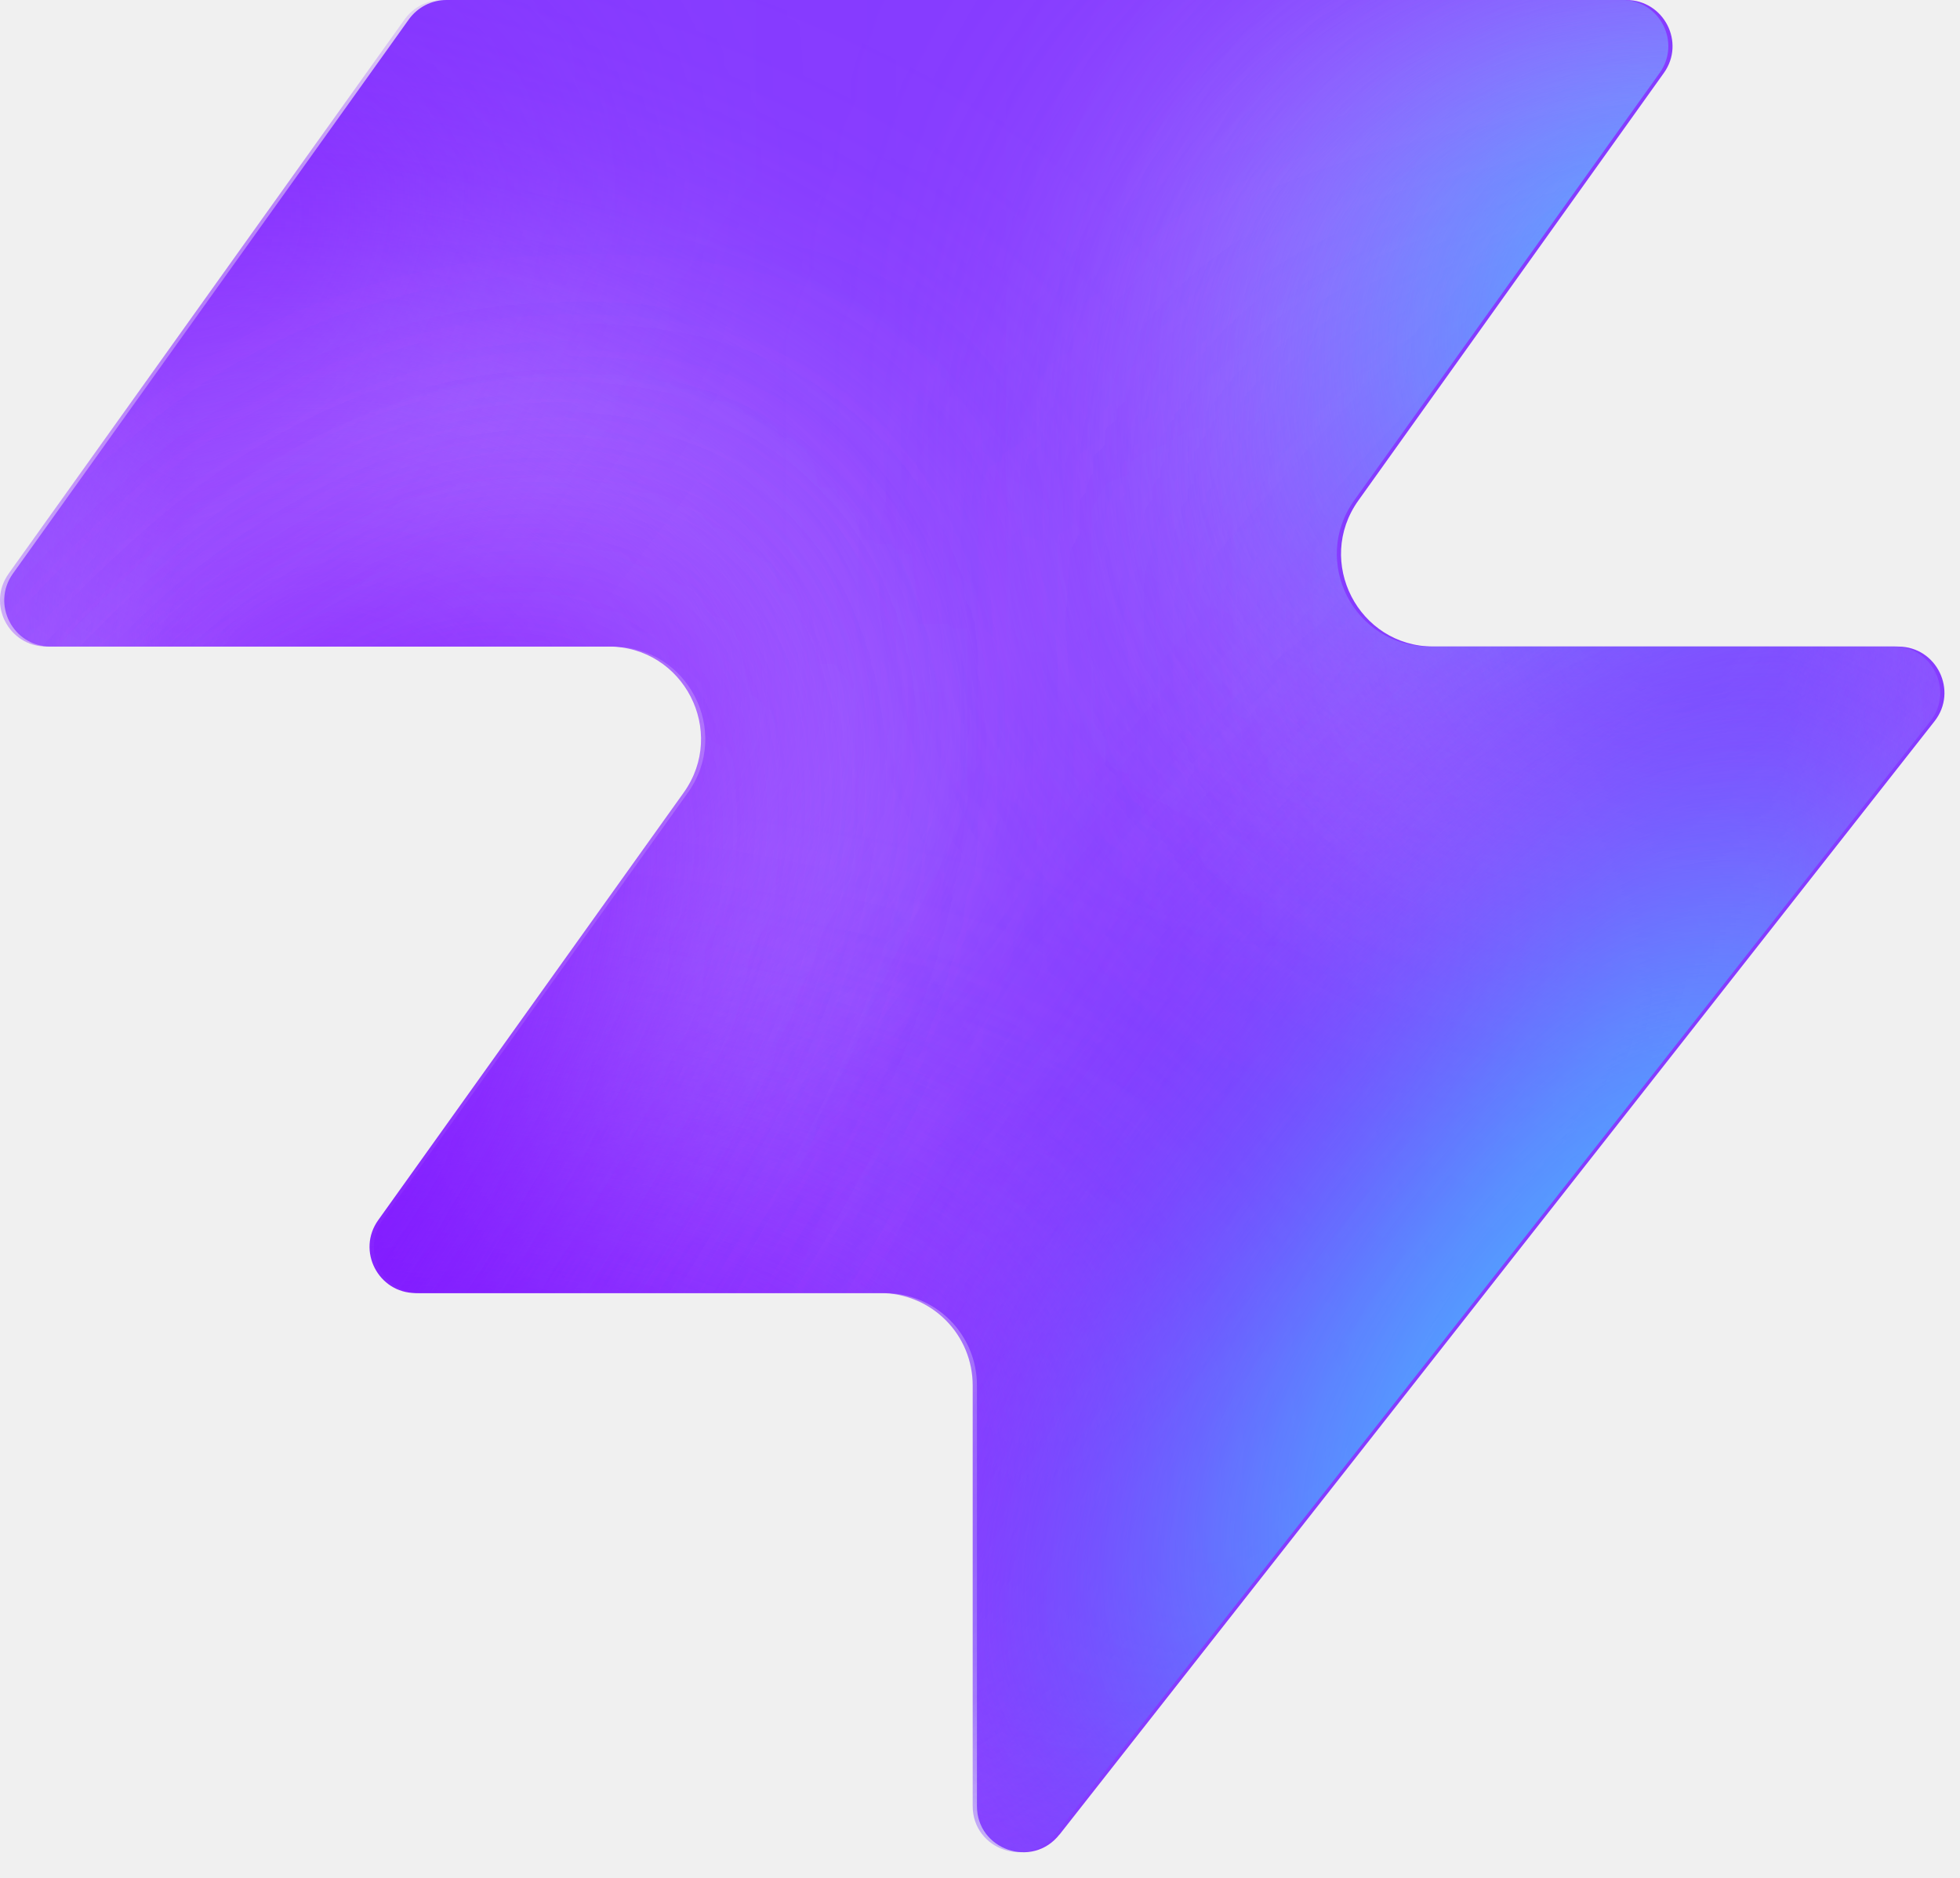
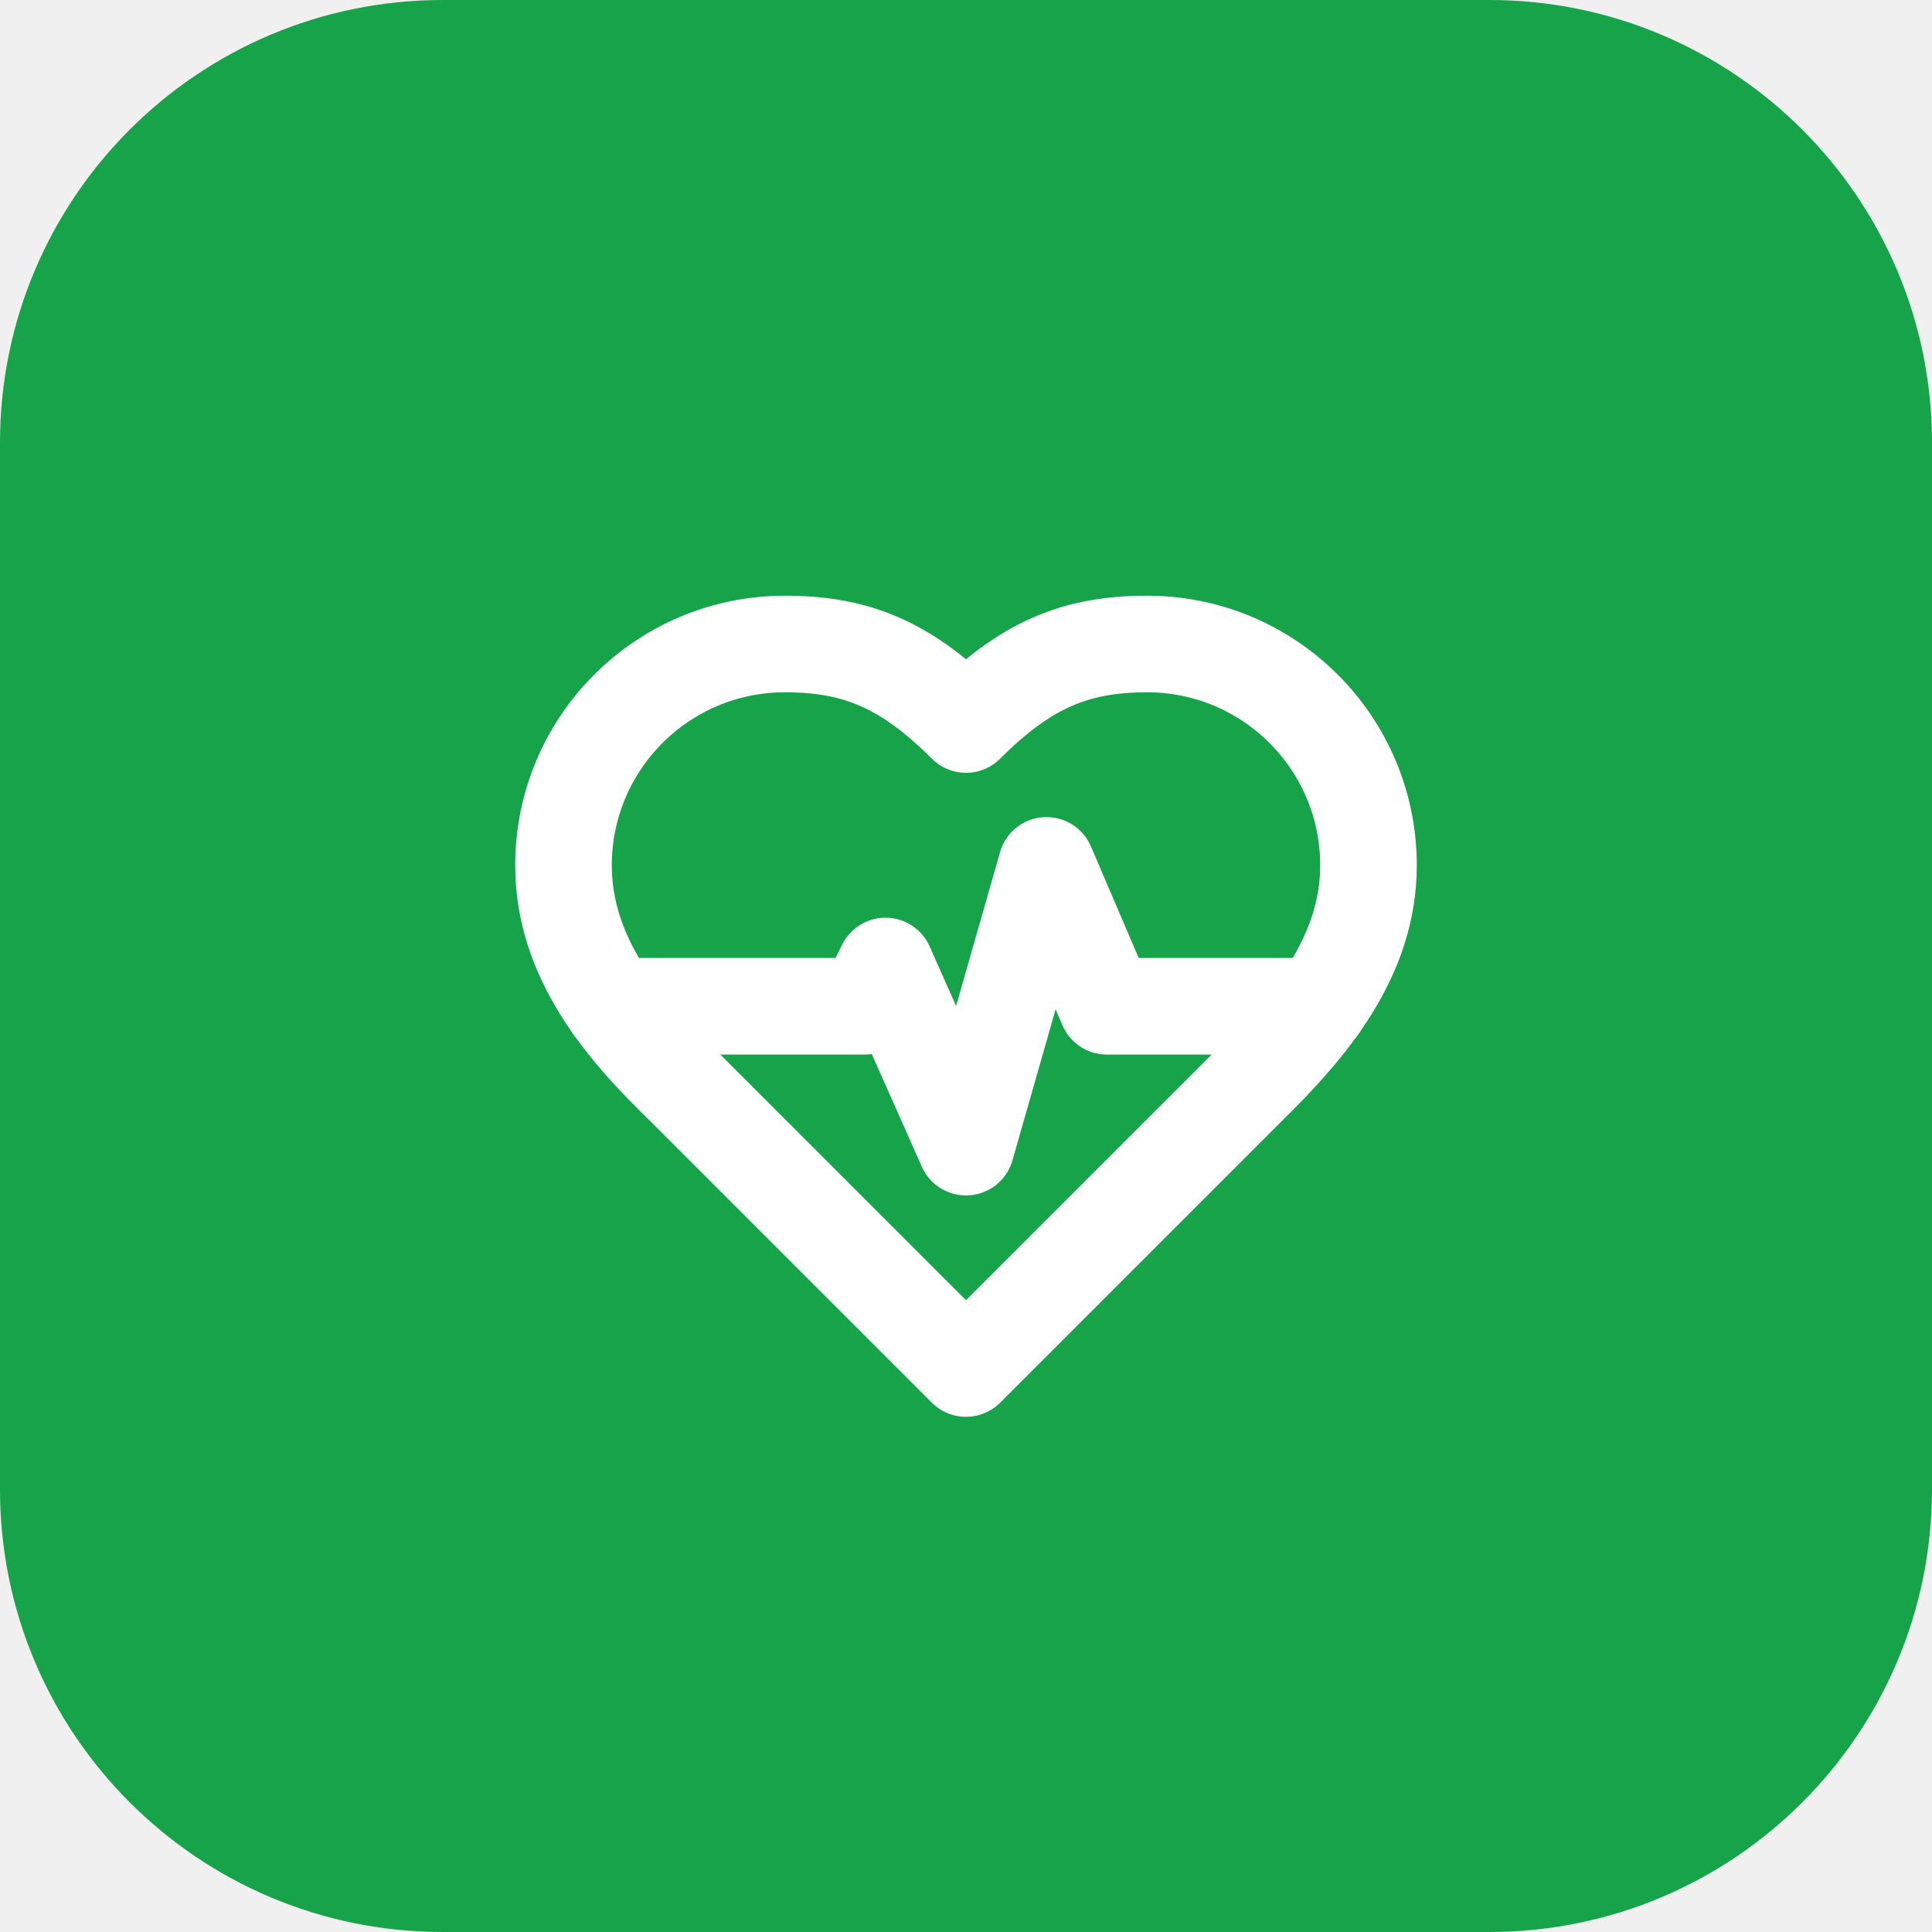
- <svg xmlns="http://www.w3.org/2000/svg" width="48" height="46" fill="none" viewBox="0 0 48 46">
-   <path fill="#863bff" d="M25.946 44.938c-.664.845-2.021.375-2.021-.698V33.937a2.26 2.26 0 0 0-2.262-2.262H10.287c-.92 0-1.456-1.04-.92-1.788l7.48-10.471c1.07-1.497 0-3.578-1.842-3.578H1.237c-.92 0-1.456-1.04-.92-1.788L10.013.474c.214-.297.556-.474.92-.474h28.894c.92 0 1.456 1.04.92 1.788l-7.48 10.471c-1.07 1.498 0 3.579 1.842 3.579h11.377c.943 0 1.473 1.088.89 1.83L25.947 44.94z" style="fill:#863bff;fill:color(display-p3 .525 .23 1);fill-opacity:1" />
-   <mask id="a" width="48" height="46" x="0" y="0" maskUnits="userSpaceOnUse" style="mask-type:alpha">
-     <path fill="#000" d="M25.842 44.938c-.664.844-2.021.375-2.021-.698V33.937a2.26 2.26 0 0 0-2.262-2.262H10.183c-.92 0-1.456-1.04-.92-1.788l7.48-10.471c1.07-1.498 0-3.579-1.842-3.579H1.133c-.92 0-1.456-1.04-.92-1.787L9.91.473c.214-.297.556-.474.92-.474h28.894c.92 0 1.456 1.04.92 1.788l-7.48 10.471c-1.07 1.498 0 3.578 1.842 3.578h11.377c.943 0 1.473 1.088.89 1.832L25.843 44.94z" style="fill:#000;fill-opacity:1" />
-   </mask>
-   <g mask="url(#a)">
-     <g filter="url(#b)">
-       <ellipse cx="5.508" cy="14.704" fill="#ede6ff" rx="5.508" ry="14.704" style="fill:#ede6ff;fill:color(display-p3 .927 .903 1);fill-opacity:1" transform="matrix(.00324 1 1 -.00324 -4.47 31.516)" />
-     </g>
-     <g filter="url(#c)">
-       <ellipse cx="10.399" cy="29.851" fill="#ede6ff" rx="10.399" ry="29.851" style="fill:#ede6ff;fill:color(display-p3 .927 .903 1);fill-opacity:1" transform="matrix(.00324 1 1 -.00324 -39.328 7.883)" />
-     </g>
-     <g filter="url(#d)">
-       <ellipse cx="5.508" cy="30.487" fill="#7e14ff" rx="5.508" ry="30.487" style="fill:#7e14ff;fill:color(display-p3 .492 .077 1);fill-opacity:1" transform="rotate(89.814 -25.913 -14.639)scale(1 -1)" />
-     </g>
-     <g filter="url(#e)">
-       <ellipse cx="5.508" cy="30.599" fill="#7e14ff" rx="5.508" ry="30.599" style="fill:#7e14ff;fill:color(display-p3 .492 .077 1);fill-opacity:1" transform="rotate(89.814 -32.644 -3.334)scale(1 -1)" />
-     </g>
-     <g filter="url(#f)">
-       <ellipse cx="5.508" cy="30.599" fill="#7e14ff" rx="5.508" ry="30.599" style="fill:#7e14ff;fill:color(display-p3 .492 .077 1);fill-opacity:1" transform="matrix(.00324 1 1 -.00324 -34.34 30.47)" />
-     </g>
-     <g filter="url(#g)">
-       <ellipse cx="14.072" cy="22.078" fill="#ede6ff" rx="14.072" ry="22.078" style="fill:#ede6ff;fill:color(display-p3 .927 .903 1);fill-opacity:1" transform="rotate(93.35 24.506 48.493)scale(-1 1)" />
-     </g>
-     <g filter="url(#h)">
-       <ellipse cx="3.47" cy="21.501" fill="#7e14ff" rx="3.47" ry="21.501" style="fill:#7e14ff;fill:color(display-p3 .492 .077 1);fill-opacity:1" transform="rotate(89.009 28.708 47.59)scale(-1 1)" />
-     </g>
-     <g filter="url(#i)">
-       <ellipse cx="3.47" cy="21.501" fill="#7e14ff" rx="3.47" ry="21.501" style="fill:#7e14ff;fill:color(display-p3 .492 .077 1);fill-opacity:1" transform="rotate(89.009 28.708 47.59)scale(-1 1)" />
-     </g>
-     <g filter="url(#j)">
-       <ellipse cx=".387" cy="8.972" fill="#7e14ff" rx="4.407" ry="29.108" style="fill:#7e14ff;fill:color(display-p3 .492 .077 1);fill-opacity:1" transform="rotate(39.51 .387 8.972)" />
-     </g>
-     <g filter="url(#k)">
-       <ellipse cx="47.523" cy="-6.092" fill="#7e14ff" rx="4.407" ry="29.108" style="fill:#7e14ff;fill:color(display-p3 .492 .077 1);fill-opacity:1" transform="rotate(37.892 47.523 -6.092)" />
-     </g>
-     <g filter="url(#l)">
-       <ellipse cx="41.412" cy="6.333" fill="#47bfff" rx="5.971" ry="9.665" style="fill:#47bfff;fill:color(display-p3 .28 .748 1);fill-opacity:1" transform="rotate(37.892 41.412 6.333)" />
-     </g>
-     <g filter="url(#m)">
-       <ellipse cx="-1.879" cy="38.332" fill="#7e14ff" rx="4.407" ry="29.108" style="fill:#7e14ff;fill:color(display-p3 .492 .077 1);fill-opacity:1" transform="rotate(37.892 -1.88 38.332)" />
-     </g>
-     <g filter="url(#n)">
-       <ellipse cx="-1.879" cy="38.332" fill="#7e14ff" rx="4.407" ry="29.108" style="fill:#7e14ff;fill:color(display-p3 .492 .077 1);fill-opacity:1" transform="rotate(37.892 -1.88 38.332)" />
-     </g>
-     <g filter="url(#o)">
-       <ellipse cx="35.651" cy="29.907" fill="#7e14ff" rx="4.407" ry="29.108" style="fill:#7e14ff;fill:color(display-p3 .492 .077 1);fill-opacity:1" transform="rotate(37.892 35.651 29.907)" />
-     </g>
-     <g filter="url(#p)">
-       <ellipse cx="38.418" cy="32.4" fill="#47bfff" rx="5.971" ry="15.297" style="fill:#47bfff;fill:color(display-p3 .28 .748 1);fill-opacity:1" transform="rotate(37.892 38.418 32.4)" />
-     </g>
+ <svg xmlns="http://www.w3.org/2000/svg" viewBox="0 0 48 48" width="48" height="48">
+   <rect width="48" height="48" rx="11" fill="#16A34A" />
+   <g fill="none" stroke="#ffffff" stroke-width="2.4" stroke-linecap="round" stroke-linejoin="round" transform="translate(12 13)">
+     <path d="M19 14c1.49-1.46 3-3.21 3-5.5A5.5 5.5 0 0 0 16.5 3c-1.76 0-3 .5-4.5 2-1.5-1.5-2.74-2-4.5-2A5.5 5.5 0 0 0 2 8.5c0 2.3 1.5 4.05 3 5.5l7 7Z" />
+     <path d="M3.22 12H9.5l.5-1 2 4.5 2-7 1.5 3.5h5.27" />
  </g>
-   <defs>
-     <filter id="b" width="60.045" height="41.654" x="-19.77" y="16.149" color-interpolation-filters="sRGB" filterUnits="userSpaceOnUse">
-       <feFlood flood-opacity="0" result="BackgroundImageFix" />
-       <feBlend in="SourceGraphic" in2="BackgroundImageFix" result="shape" />
-       <feGaussianBlur result="effect1_foregroundBlur_2002_17158" stdDeviation="7.659" />
-     </filter>
-     <filter id="c" width="90.34" height="51.437" x="-54.613" y="-7.533" color-interpolation-filters="sRGB" filterUnits="userSpaceOnUse">
-       <feFlood flood-opacity="0" result="BackgroundImageFix" />
-       <feBlend in="SourceGraphic" in2="BackgroundImageFix" result="shape" />
-       <feGaussianBlur result="effect1_foregroundBlur_2002_17158" stdDeviation="7.659" />
-     </filter>
-     <filter id="d" width="79.355" height="29.4" x="-49.64" y="2.03" color-interpolation-filters="sRGB" filterUnits="userSpaceOnUse">
-       <feFlood flood-opacity="0" result="BackgroundImageFix" />
-       <feBlend in="SourceGraphic" in2="BackgroundImageFix" result="shape" />
-       <feGaussianBlur result="effect1_foregroundBlur_2002_17158" stdDeviation="4.596" />
-     </filter>
-     <filter id="e" width="79.579" height="29.4" x="-45.045" y="20.029" color-interpolation-filters="sRGB" filterUnits="userSpaceOnUse">
-       <feFlood flood-opacity="0" result="BackgroundImageFix" />
-       <feBlend in="SourceGraphic" in2="BackgroundImageFix" result="shape" />
-       <feGaussianBlur result="effect1_foregroundBlur_2002_17158" stdDeviation="4.596" />
-     </filter>
-     <filter id="f" width="79.579" height="29.4" x="-43.513" y="21.178" color-interpolation-filters="sRGB" filterUnits="userSpaceOnUse">
-       <feFlood flood-opacity="0" result="BackgroundImageFix" />
-       <feBlend in="SourceGraphic" in2="BackgroundImageFix" result="shape" />
-       <feGaussianBlur result="effect1_foregroundBlur_2002_17158" stdDeviation="4.596" />
-     </filter>
-     <filter id="g" width="74.749" height="58.852" x="15.756" y="-17.901" color-interpolation-filters="sRGB" filterUnits="userSpaceOnUse">
-       <feFlood flood-opacity="0" result="BackgroundImageFix" />
-       <feBlend in="SourceGraphic" in2="BackgroundImageFix" result="shape" />
-       <feGaussianBlur result="effect1_foregroundBlur_2002_17158" stdDeviation="7.659" />
-     </filter>
-     <filter id="h" width="61.377" height="25.362" x="23.548" y="2.284" color-interpolation-filters="sRGB" filterUnits="userSpaceOnUse">
-       <feFlood flood-opacity="0" result="BackgroundImageFix" />
-       <feBlend in="SourceGraphic" in2="BackgroundImageFix" result="shape" />
-       <feGaussianBlur result="effect1_foregroundBlur_2002_17158" stdDeviation="4.596" />
-     </filter>
-     <filter id="i" width="61.377" height="25.362" x="23.548" y="2.284" color-interpolation-filters="sRGB" filterUnits="userSpaceOnUse">
-       <feFlood flood-opacity="0" result="BackgroundImageFix" />
-       <feBlend in="SourceGraphic" in2="BackgroundImageFix" result="shape" />
-       <feGaussianBlur result="effect1_foregroundBlur_2002_17158" stdDeviation="4.596" />
-     </filter>
-     <filter id="j" width="56.045" height="63.649" x="-27.636" y="-22.853" color-interpolation-filters="sRGB" filterUnits="userSpaceOnUse">
-       <feFlood flood-opacity="0" result="BackgroundImageFix" />
-       <feBlend in="SourceGraphic" in2="BackgroundImageFix" result="shape" />
-       <feGaussianBlur result="effect1_foregroundBlur_2002_17158" stdDeviation="4.596" />
-     </filter>
-     <filter id="k" width="54.814" height="64.646" x="20.116" y="-38.415" color-interpolation-filters="sRGB" filterUnits="userSpaceOnUse">
-       <feFlood flood-opacity="0" result="BackgroundImageFix" />
-       <feBlend in="SourceGraphic" in2="BackgroundImageFix" result="shape" />
-       <feGaussianBlur result="effect1_foregroundBlur_2002_17158" stdDeviation="4.596" />
-     </filter>
-     <filter id="l" width="33.541" height="35.313" x="24.641" y="-11.323" color-interpolation-filters="sRGB" filterUnits="userSpaceOnUse">
-       <feFlood flood-opacity="0" result="BackgroundImageFix" />
-       <feBlend in="SourceGraphic" in2="BackgroundImageFix" result="shape" />
-       <feGaussianBlur result="effect1_foregroundBlur_2002_17158" stdDeviation="4.596" />
-     </filter>
-     <filter id="m" width="54.814" height="64.646" x="-29.286" y="6.009" color-interpolation-filters="sRGB" filterUnits="userSpaceOnUse">
-       <feFlood flood-opacity="0" result="BackgroundImageFix" />
-       <feBlend in="SourceGraphic" in2="BackgroundImageFix" result="shape" />
-       <feGaussianBlur result="effect1_foregroundBlur_2002_17158" stdDeviation="4.596" />
-     </filter>
-     <filter id="n" width="54.814" height="64.646" x="-29.286" y="6.009" color-interpolation-filters="sRGB" filterUnits="userSpaceOnUse">
-       <feFlood flood-opacity="0" result="BackgroundImageFix" />
-       <feBlend in="SourceGraphic" in2="BackgroundImageFix" result="shape" />
-       <feGaussianBlur result="effect1_foregroundBlur_2002_17158" stdDeviation="4.596" />
-     </filter>
-     <filter id="o" width="54.814" height="64.646" x="8.244" y="-2.416" color-interpolation-filters="sRGB" filterUnits="userSpaceOnUse">
-       <feFlood flood-opacity="0" result="BackgroundImageFix" />
-       <feBlend in="SourceGraphic" in2="BackgroundImageFix" result="shape" />
-       <feGaussianBlur result="effect1_foregroundBlur_2002_17158" stdDeviation="4.596" />
-     </filter>
-     <filter id="p" width="39.409" height="43.623" x="18.713" y="10.588" color-interpolation-filters="sRGB" filterUnits="userSpaceOnUse">
-       <feFlood flood-opacity="0" result="BackgroundImageFix" />
-       <feBlend in="SourceGraphic" in2="BackgroundImageFix" result="shape" />
-       <feGaussianBlur result="effect1_foregroundBlur_2002_17158" stdDeviation="4.596" />
-     </filter>
-   </defs>
</svg>
